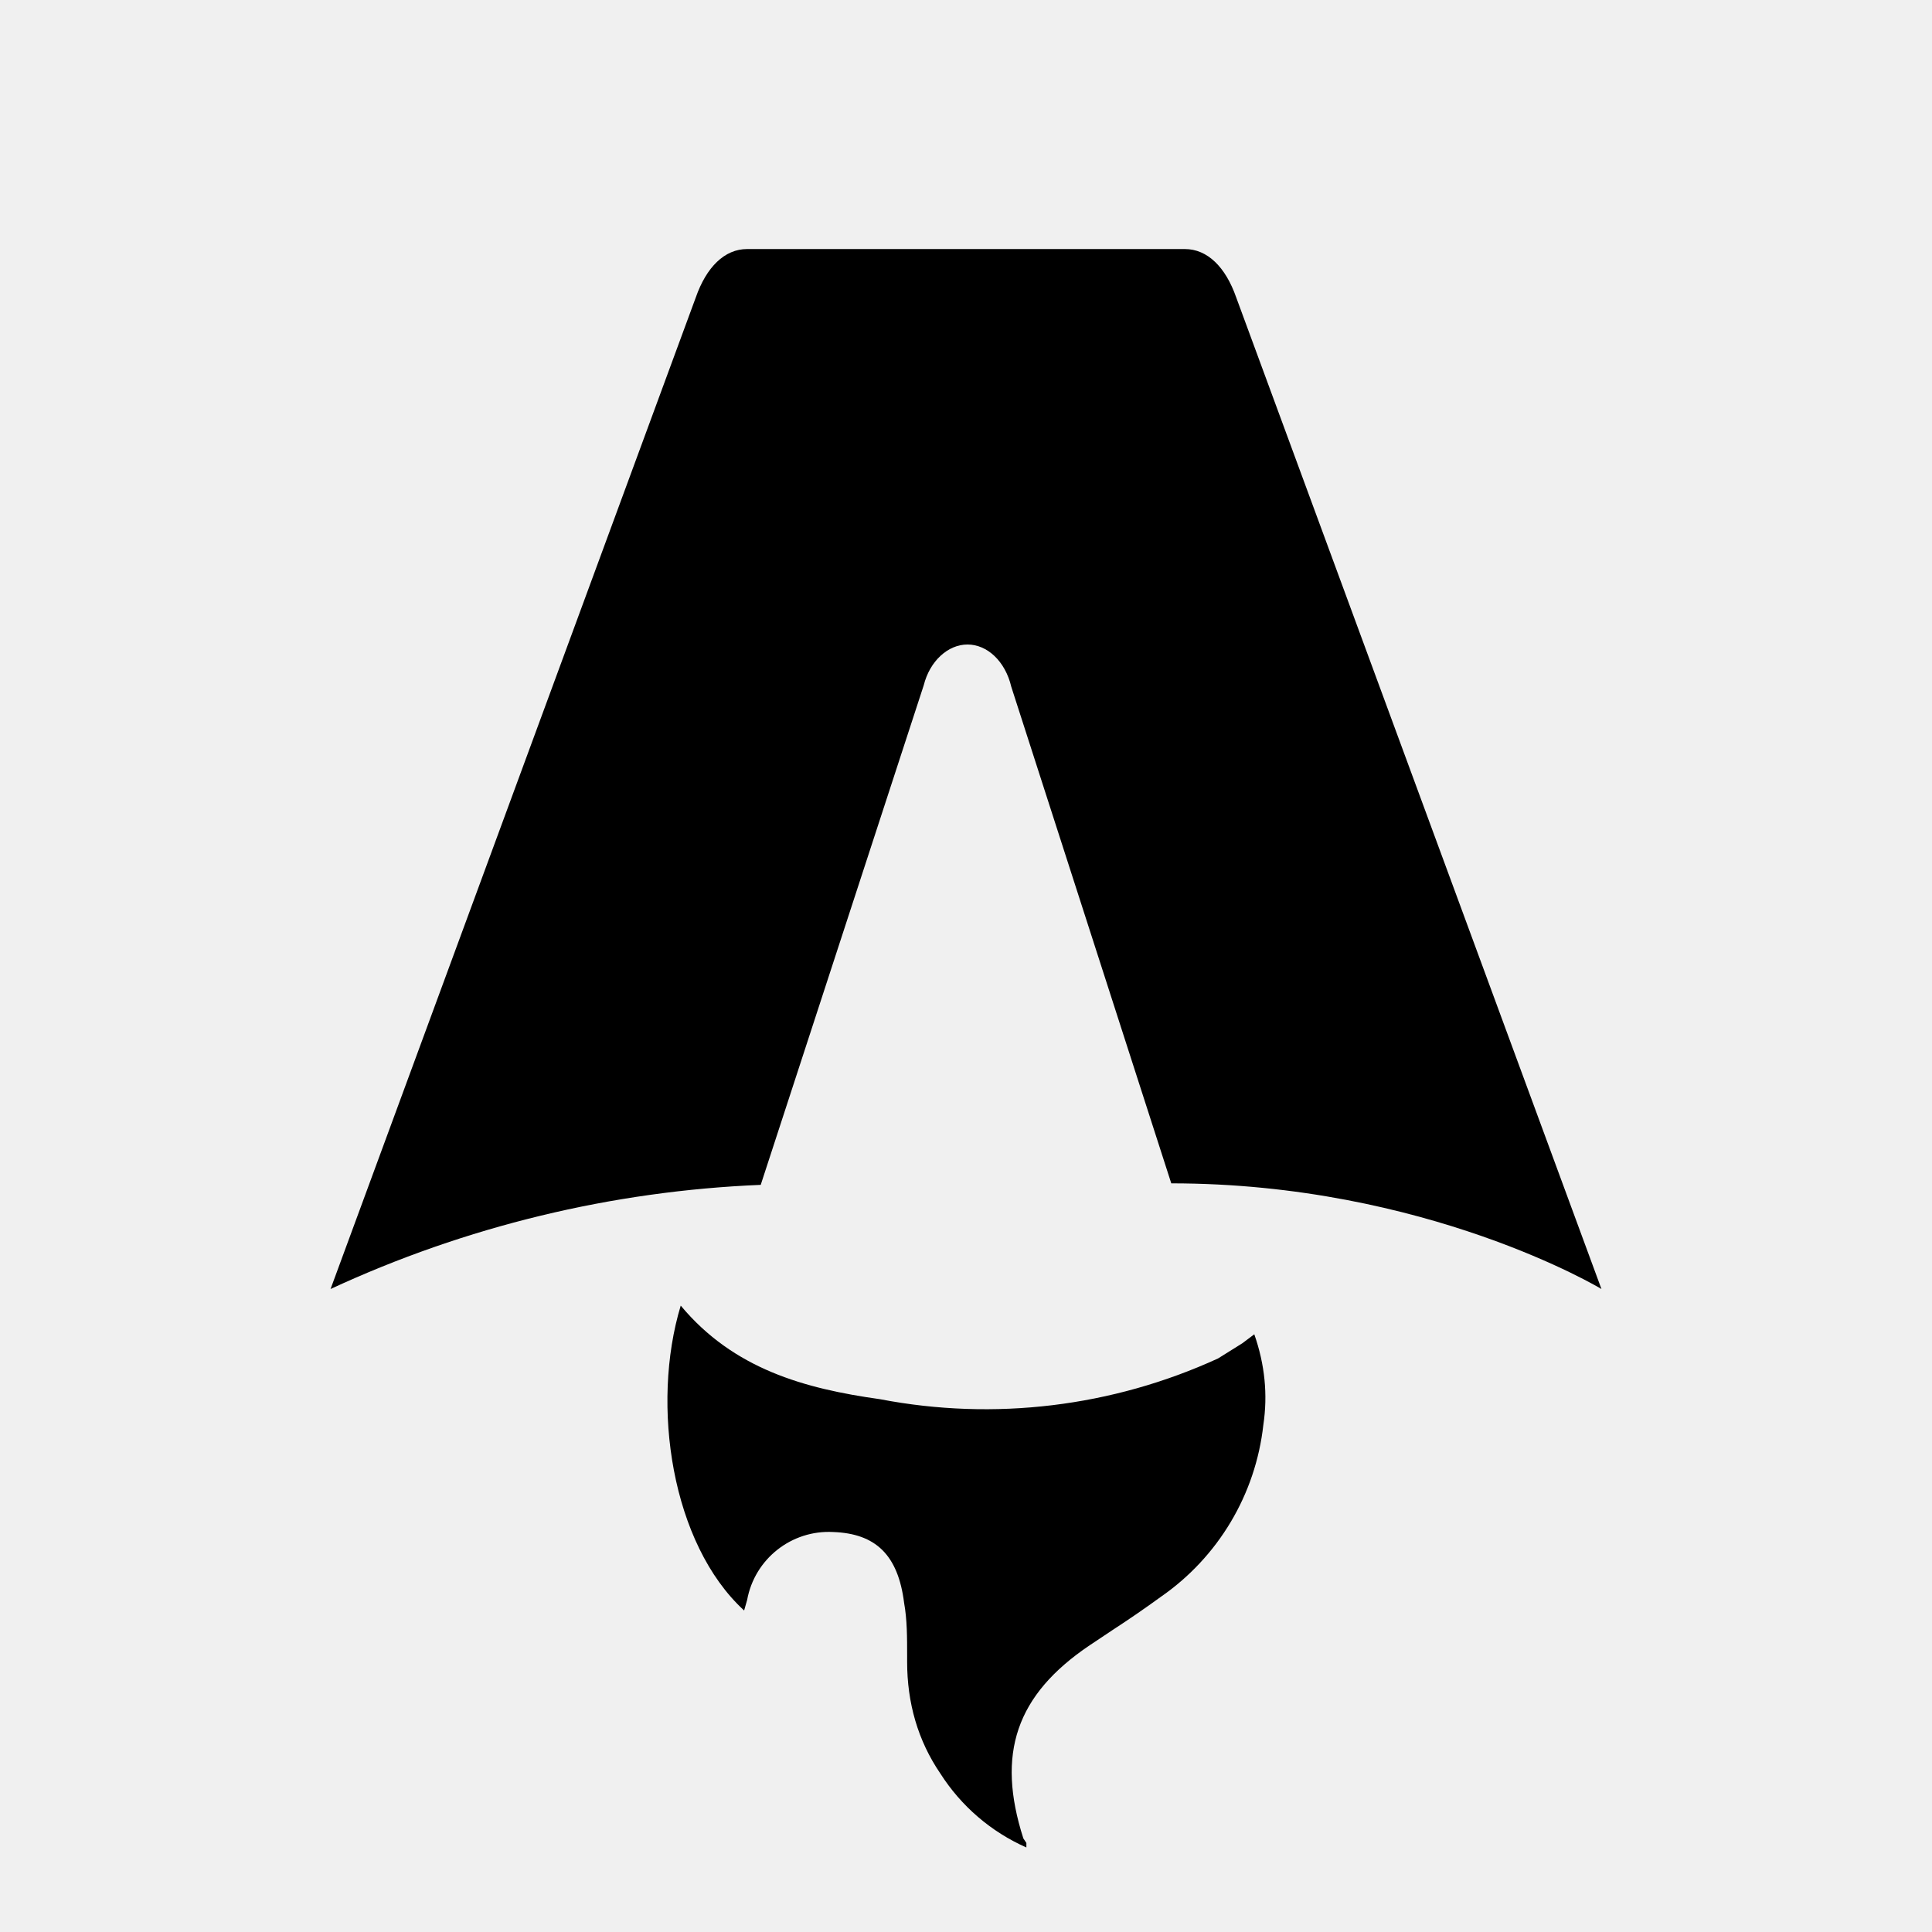
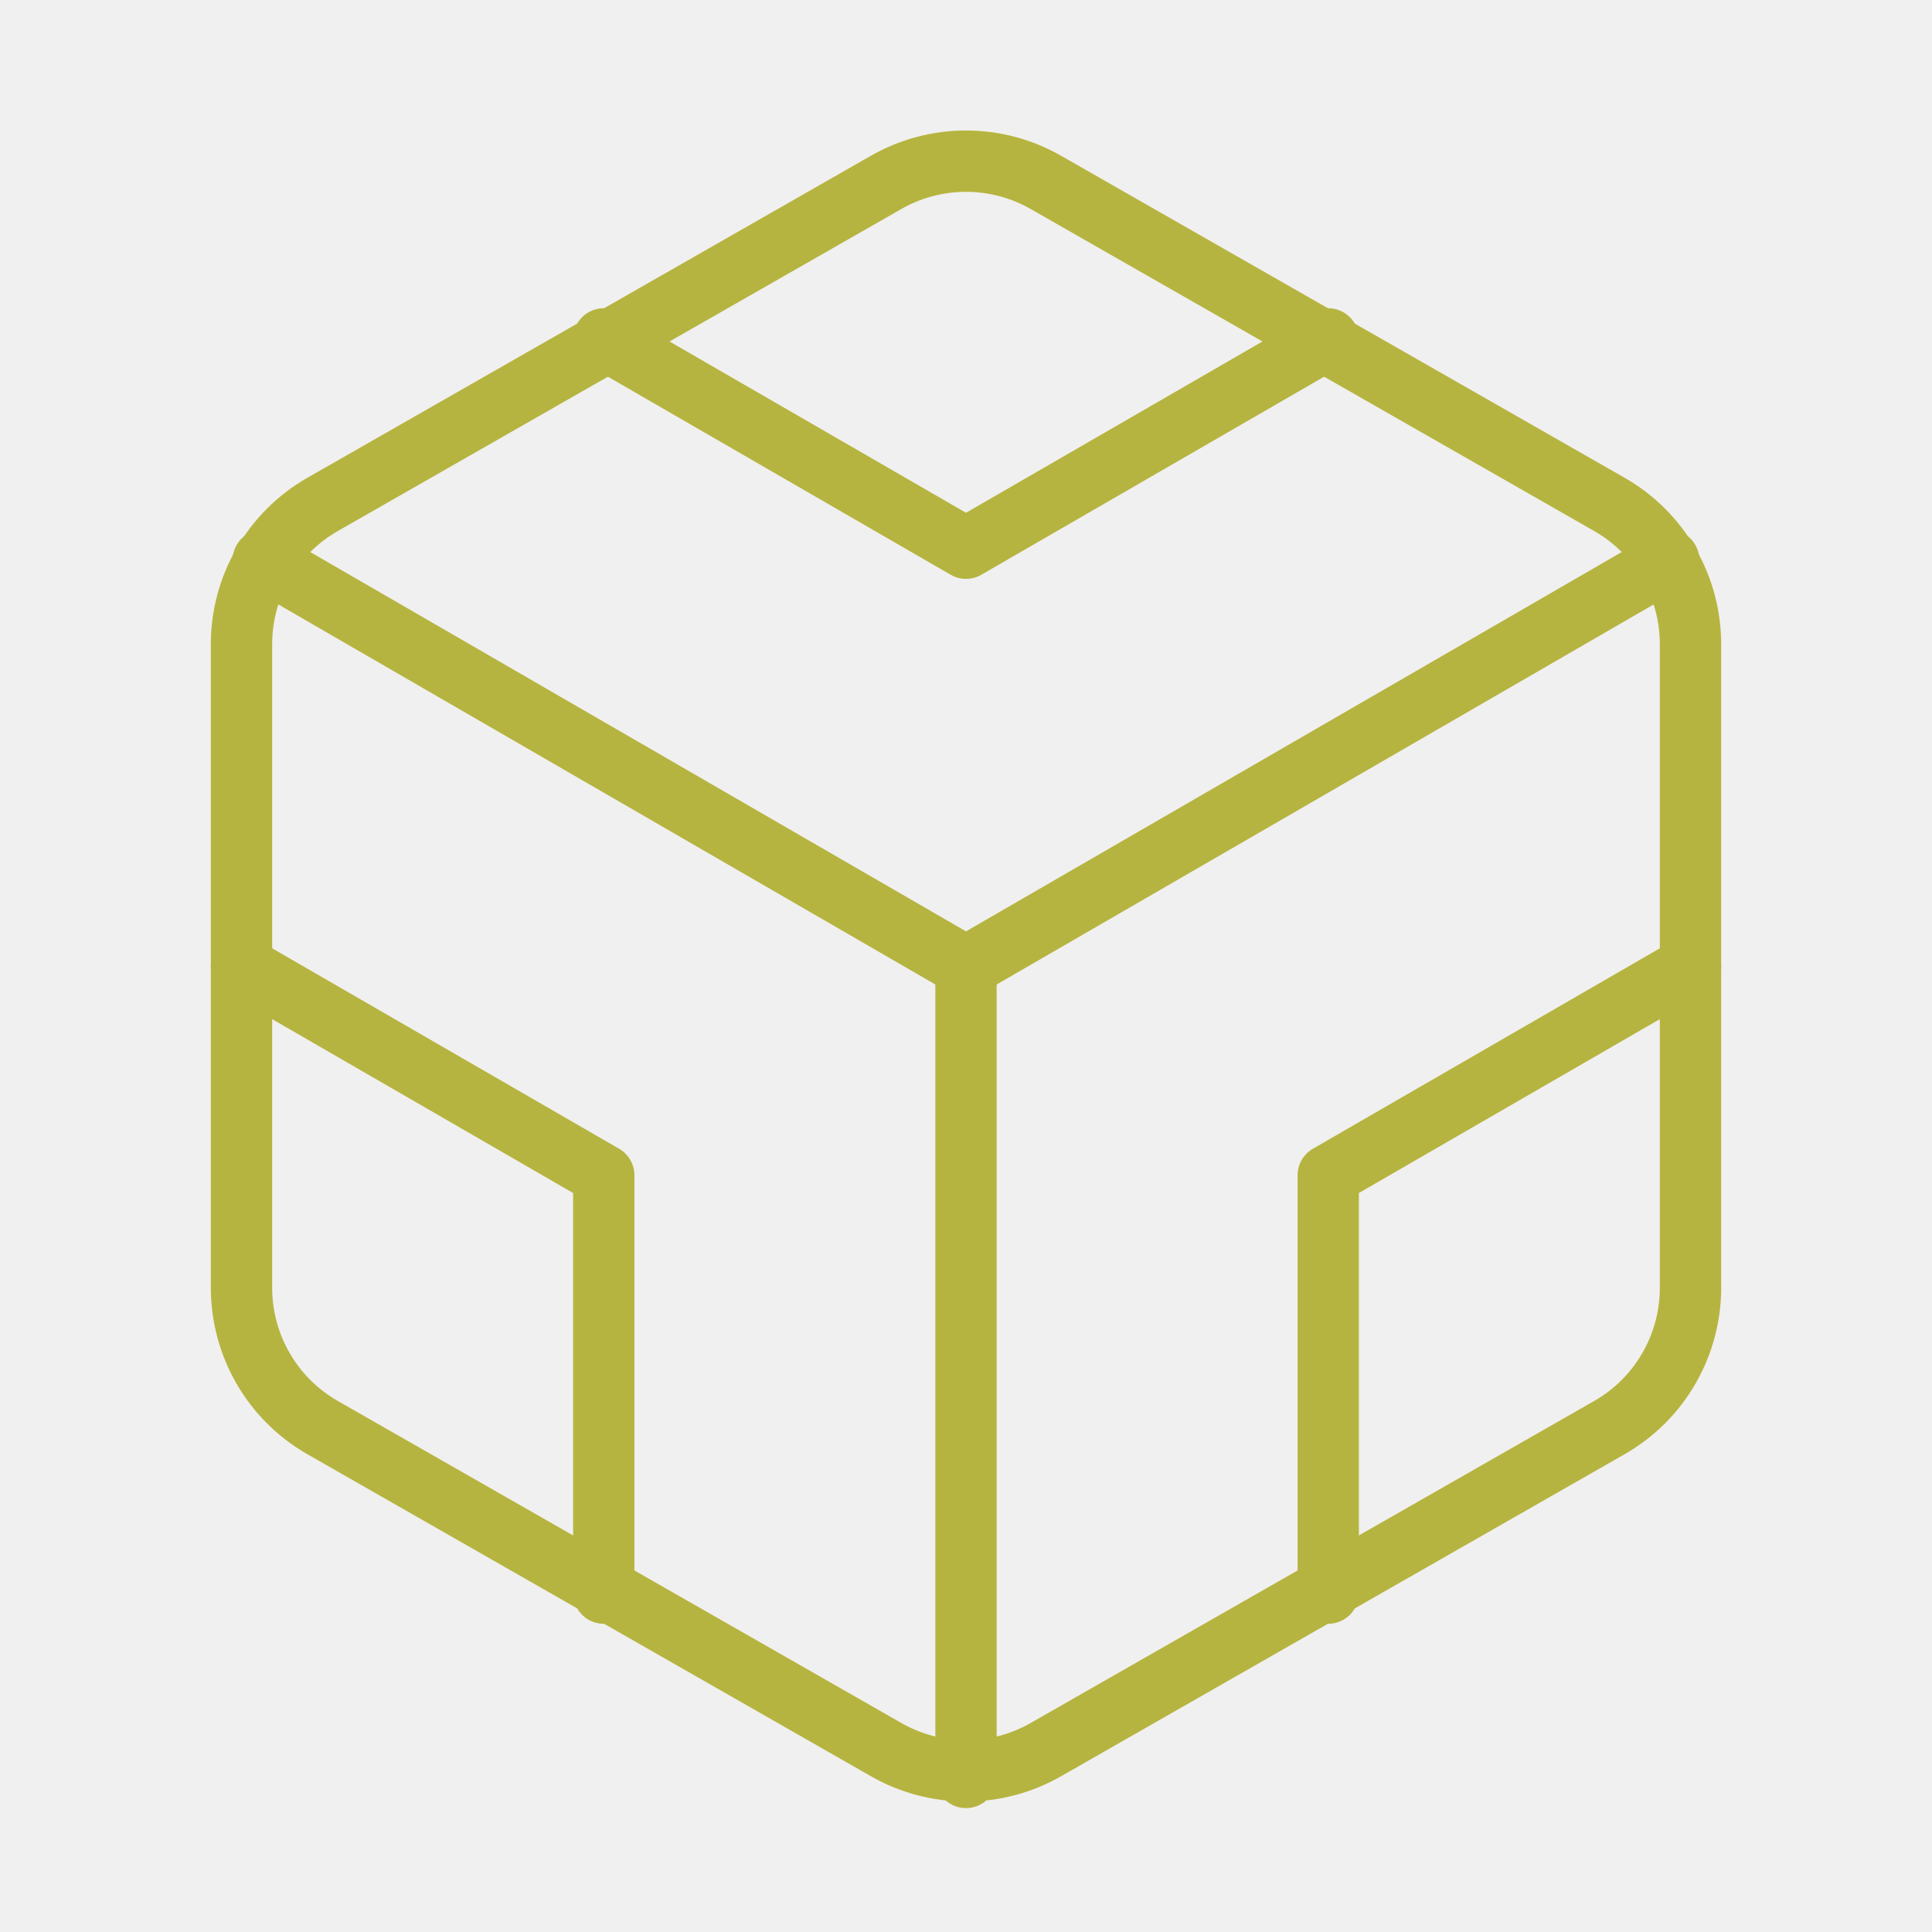
- <svg xmlns="http://www.w3.org/2000/svg" fill="none" viewBox="0 0 128 128">
-   <path d="M50.4 78.5a75.1 75.1 0 0 0-28.5 6.9l24.2-65.7c.7-2 1.9-3.2 3.4-3.2h29c1.5 0 2.7 1.2 3.4 3.2l24.2 65.7s-11.6-7-28.5-7L67 45.5c-.4-1.7-1.6-2.8-2.9-2.8-1.3 0-2.5 1.1-2.9 2.7L50.4 78.5Zm-1.1 28.2Zm-4.2-20.2c-2 6.6-.6 15.8 4.2 20.2a17.5 17.5 0 0 1 .2-.7 5.5 5.5 0 0 1 5.7-4.5c2.8.1 4.3 1.5 4.7 4.7.2 1.1.2 2.3.2 3.5v.4c0 2.7.7 5.2 2.2 7.4a13 13 0 0 0 5.7 4.9v-.3l-.2-.3c-1.8-5.6-.5-9.5 4.4-12.8l1.5-1a73 73 0 0 0 3.2-2.2 16 16 0 0 0 6.8-11.4c.3-2 .1-4-.6-6l-.8.6-1.6 1a37 37 0 0 1-22.4 2.7c-5-.7-9.7-2-13.2-6.2Z" />
-   <style>
-         path { fill: #000; }
-         @media (prefers-color-scheme: dark) {
-             path { fill: #FFF; }
-         }
-     </style>
+ <svg xmlns="http://www.w3.org/2000/svg" width="63" height="63" viewBox="0 0 63 63" fill="none">
+   <path d="M55.125 42V21C55.124 20.079 54.881 19.175 54.42 18.378C53.96 17.581 53.297 16.919 52.5 16.459L34.125 5.959C33.327 5.498 32.422 5.255 31.5 5.255C30.578 5.255 29.673 5.498 28.875 5.959L10.5 16.459C9.703 16.919 9.04 17.581 8.58 18.378C8.119 19.175 7.876 20.079 7.875 21V42C7.876 42.921 8.119 43.825 8.58 44.622C9.04 45.419 9.703 46.081 10.5 46.541L28.875 57.041C29.673 57.502 30.578 57.745 31.5 57.745C32.422 57.745 33.327 57.502 34.125 57.041L52.5 46.541C53.297 46.081 53.96 45.419 54.42 44.622C54.881 43.825 55.124 42.921 55.125 42Z" stroke="#B6B440" stroke-width="2" stroke-linecap="round" stroke-linejoin="round" />
+   <path d="M19.688 11.051L31.5 17.876L43.312 11.051" stroke="#B6B440" stroke-width="2" stroke-linecap="round" stroke-linejoin="round" />
+   <path d="M19.688 51.949V38.325L7.875 31.5" stroke="#B6B440" stroke-width="2" stroke-linecap="round" stroke-linejoin="round" />
+   <path d="M55.125 31.5L43.312 38.325V51.949" stroke="#B6B440" stroke-width="2" stroke-linecap="round" stroke-linejoin="round" />
+   <path d="M8.584 18.27L31.5 31.526L54.416 18.27" stroke="#B6B440" stroke-width="2" stroke-linecap="round" stroke-linejoin="round" />
+   <path d="M31.5 57.96V31.5" stroke="#B6B440" stroke-width="2" stroke-linecap="round" stroke-linejoin="round" />
</svg>
